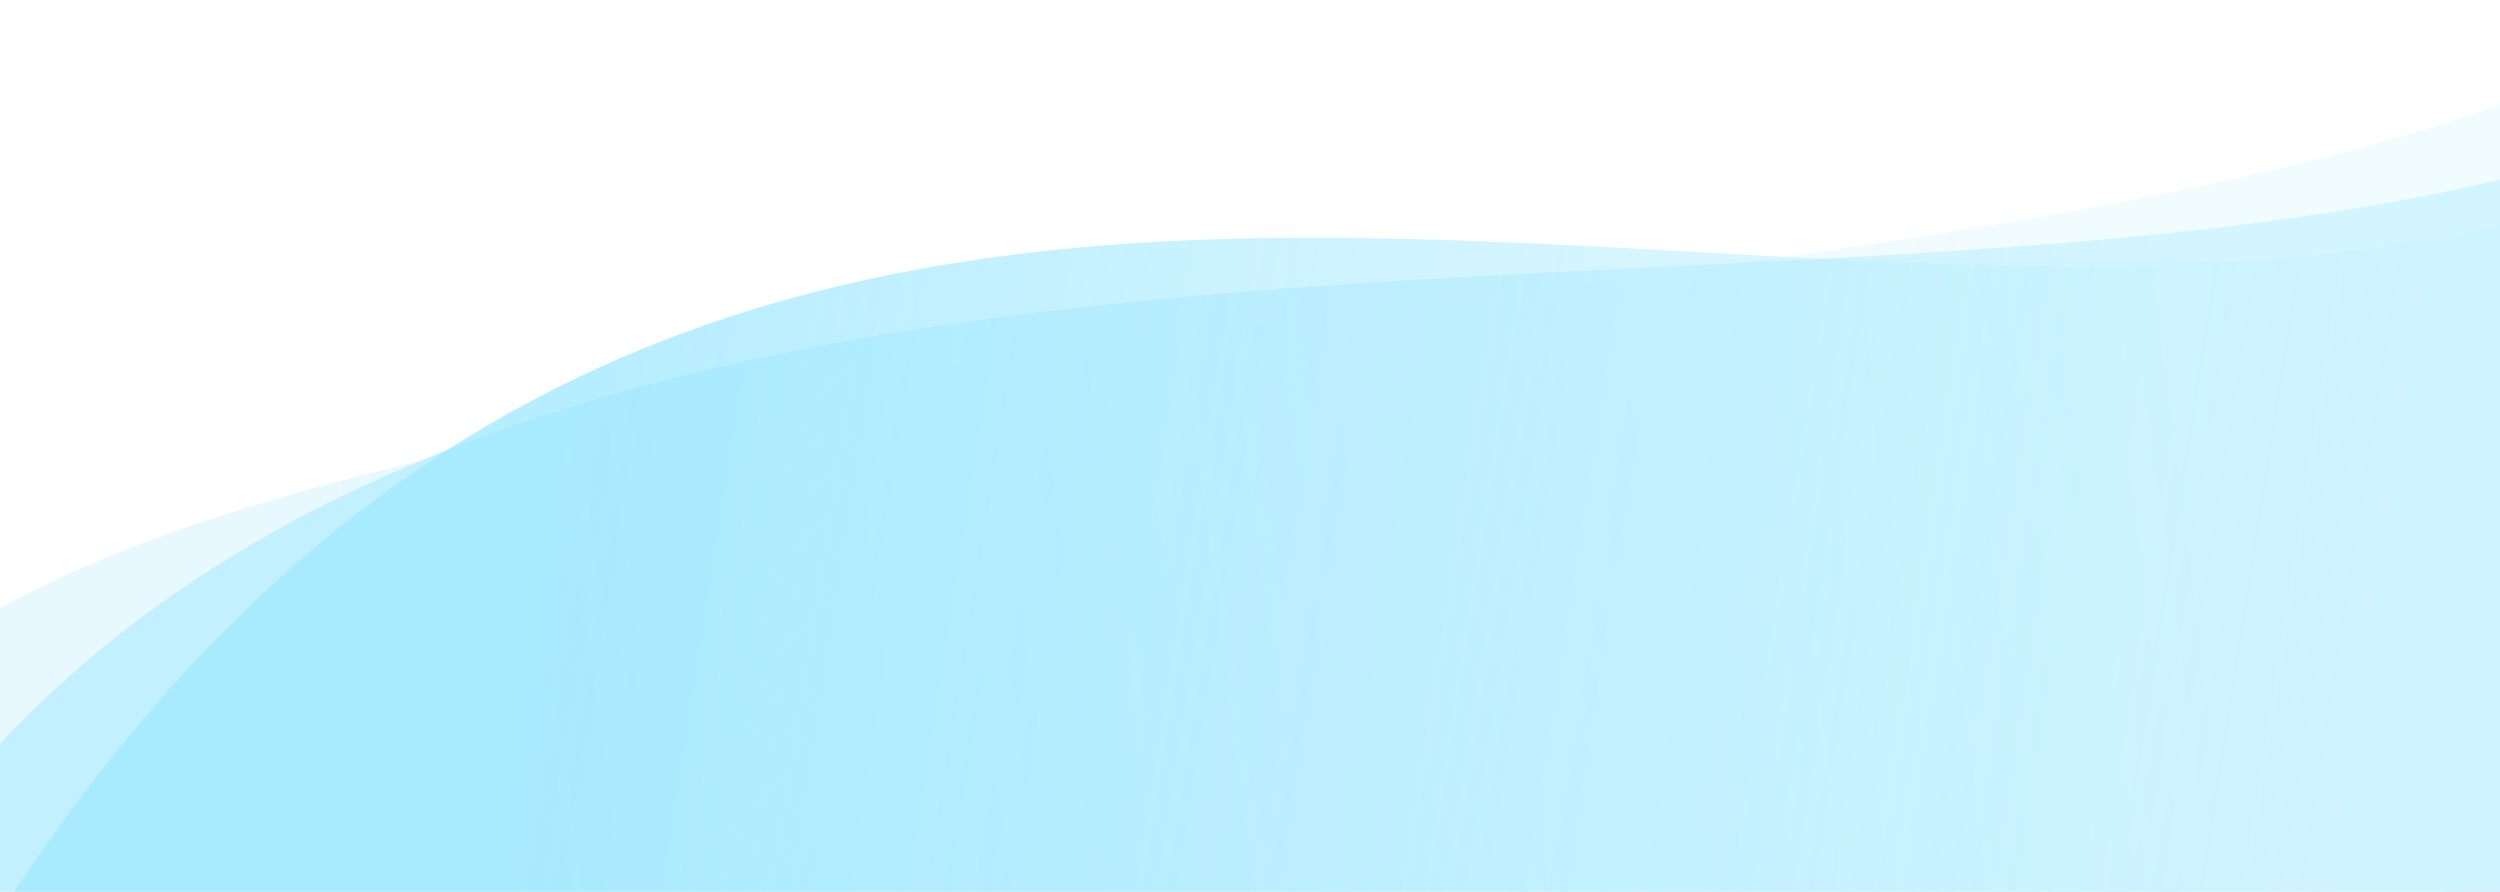
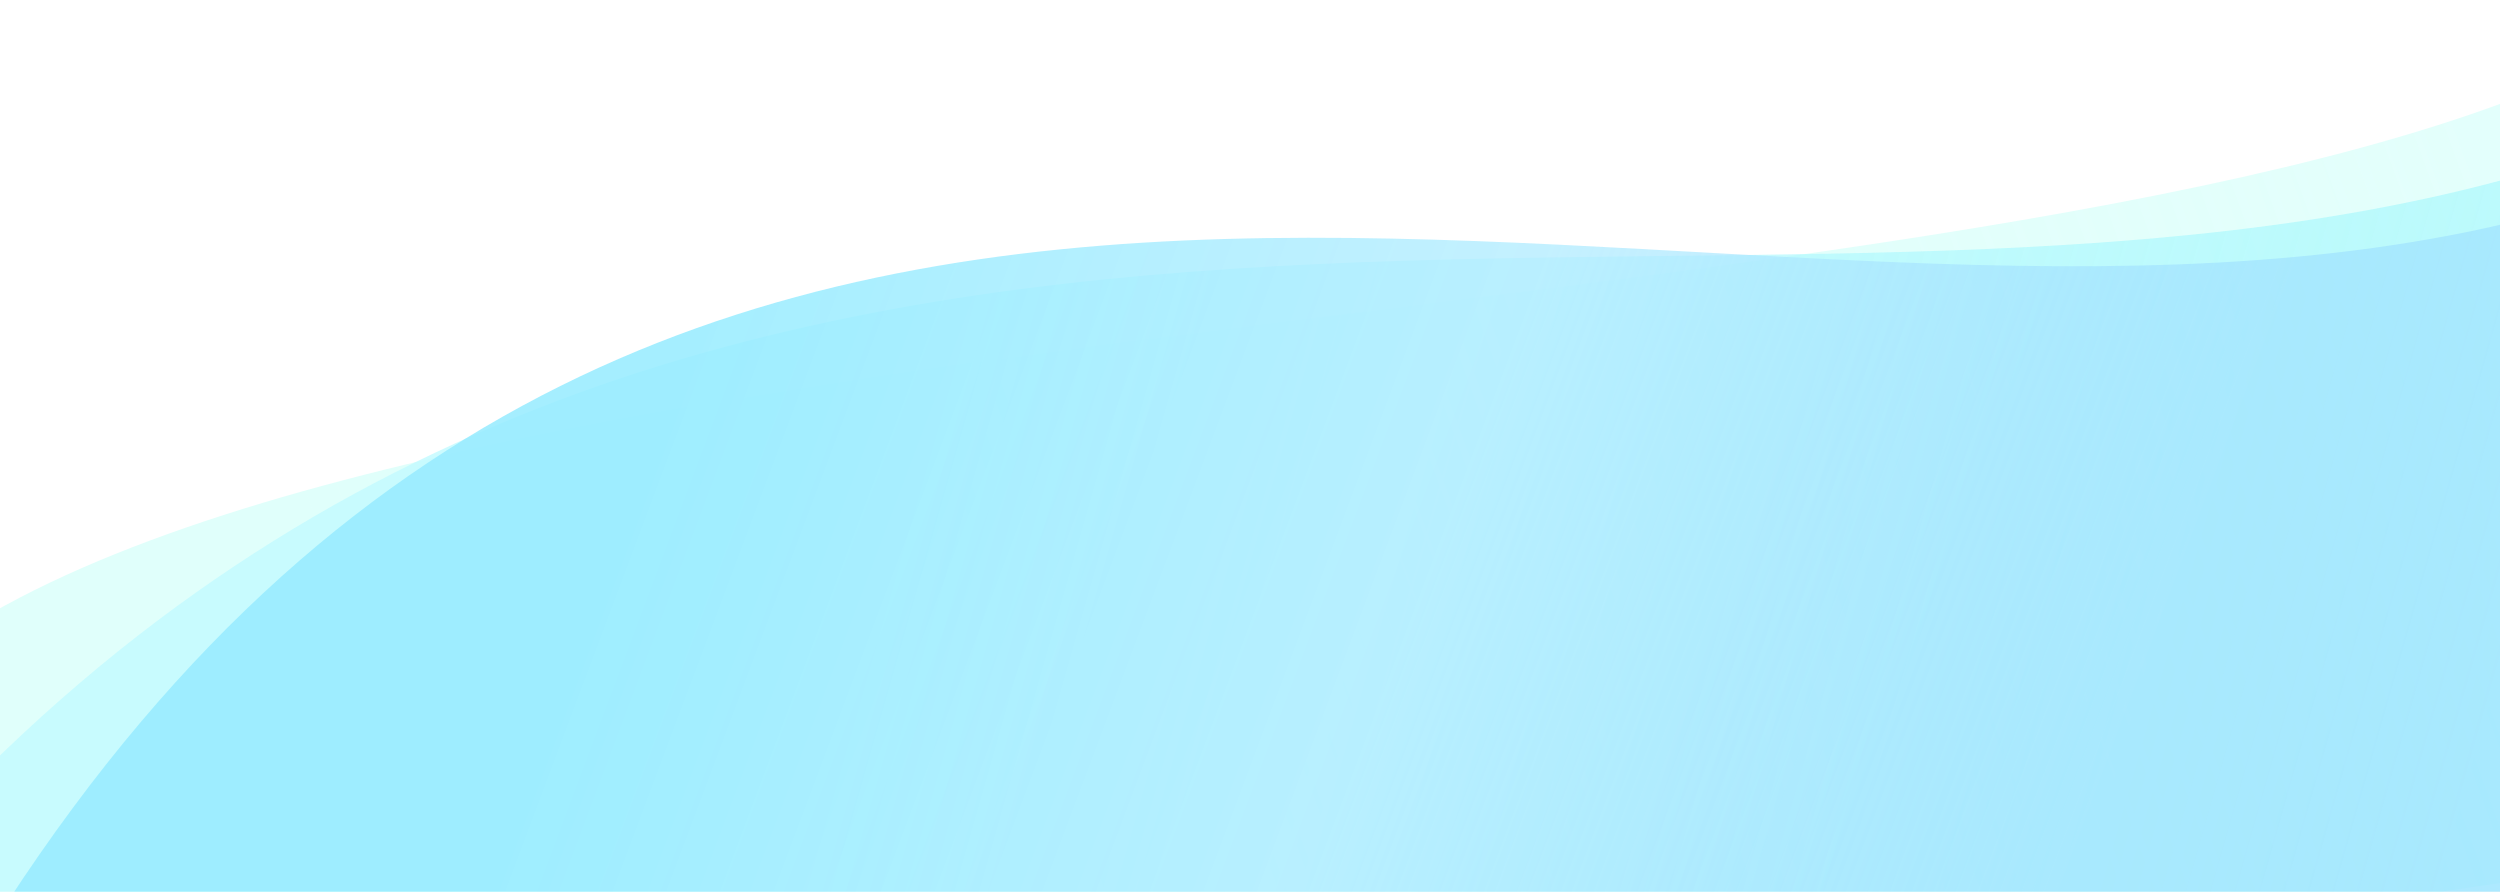
<svg xmlns="http://www.w3.org/2000/svg" width="872" height="311" viewBox="0 0 872 311" fill="none">
  <g clip-path="url(#clip0)">
    <rect width="872" height="311" transform="translate(872 311) rotate(-180)" fill="white" />
    <path d="M895 27L906 303.074L390.983 378.082C215.174 400.39 -179.367 401.604 -50.652 251.404C76.302 103.258 675.5 124 895 27Z" fill="url(#paint0_linear)" />
-     <path d="M884.5 59.5L889 338.988C568.606 413.705 -68.04 345.843 -24.5 288.5C169.5 33 615 130 884.5 59.5Z" fill="url(#paint1_linear)" />
+     <path d="M884.5 59.5L889 338.988C568.606 413.705 -73.489 341.264 -24.5 288.5C248.93 -6 611 140 884.5 59.5Z" fill="url(#paint1_linear)" />
    <path d="M882 76L879 327.5C569.478 379.608 -63.71 416.263 2.409 314.893C244 -55.5 600.5 147.5 882 76Z" fill="url(#paint2_linear)" />
  </g>
  <defs>
-     <linearGradient id="paint0_linear" x1="149" y1="303.5" x2="713" y2="155" gradientUnits="userSpaceOnUse">
-       <stop stop-color="#E7F9FF" />
-       <stop offset="1" stop-color="#ECFAFF" stop-opacity="0.73" />
+     <linearGradient id="paint0_linear" x1="149" y1="303.5" x2="857" y2="45" gradientUnits="userSpaceOnUse">
+       <stop stop-color="#E0FFFB" />
+       <stop offset="1" stop-color="#D9FFFA" stop-opacity="0.73" />
    </linearGradient>
-     <linearGradient id="paint1_linear" x1="169" y1="274.499" x2="767" y2="194.999" gradientUnits="userSpaceOnUse">
-       <stop stop-color="#C3F0FF" />
-       <stop offset="1" stop-color="#CEF3FF" stop-opacity="0.86" />
+     <linearGradient id="paint1_linear" x1="325" y1="153" x2="852" y2="303" gradientUnits="userSpaceOnUse">
+       <stop stop-color="#C3FBFF" stop-opacity="0.83" />
+       <stop offset="1" stop-color="#9DF6FC" stop-opacity="0.57" />
    </linearGradient>
-     <linearGradient id="paint2_linear" x1="199.5" y1="155" x2="823" y2="252.5" gradientUnits="userSpaceOnUse">
-       <stop stop-color="#A0E8FF" stop-opacity="0.77" />
-       <stop offset="1" stop-color="#C9F2FF" stop-opacity="0.42" />
+     <linearGradient id="paint2_linear" x1="241" y1="121" x2="723" y2="302" gradientUnits="userSpaceOnUse">
+       <stop stop-color="#98ECFF" stop-opacity="0.87" />
+       <stop offset="0.521" stop-color="#B6EDFF" stop-opacity="0.81" />
+       <stop offset="1" stop-color="#98DAFF" stop-opacity="0.54" />
    </linearGradient>
    <clipPath id="clip0">
      <rect width="872" height="311" fill="white" transform="translate(872 311) rotate(-180)" />
    </clipPath>
  </defs>
</svg>
